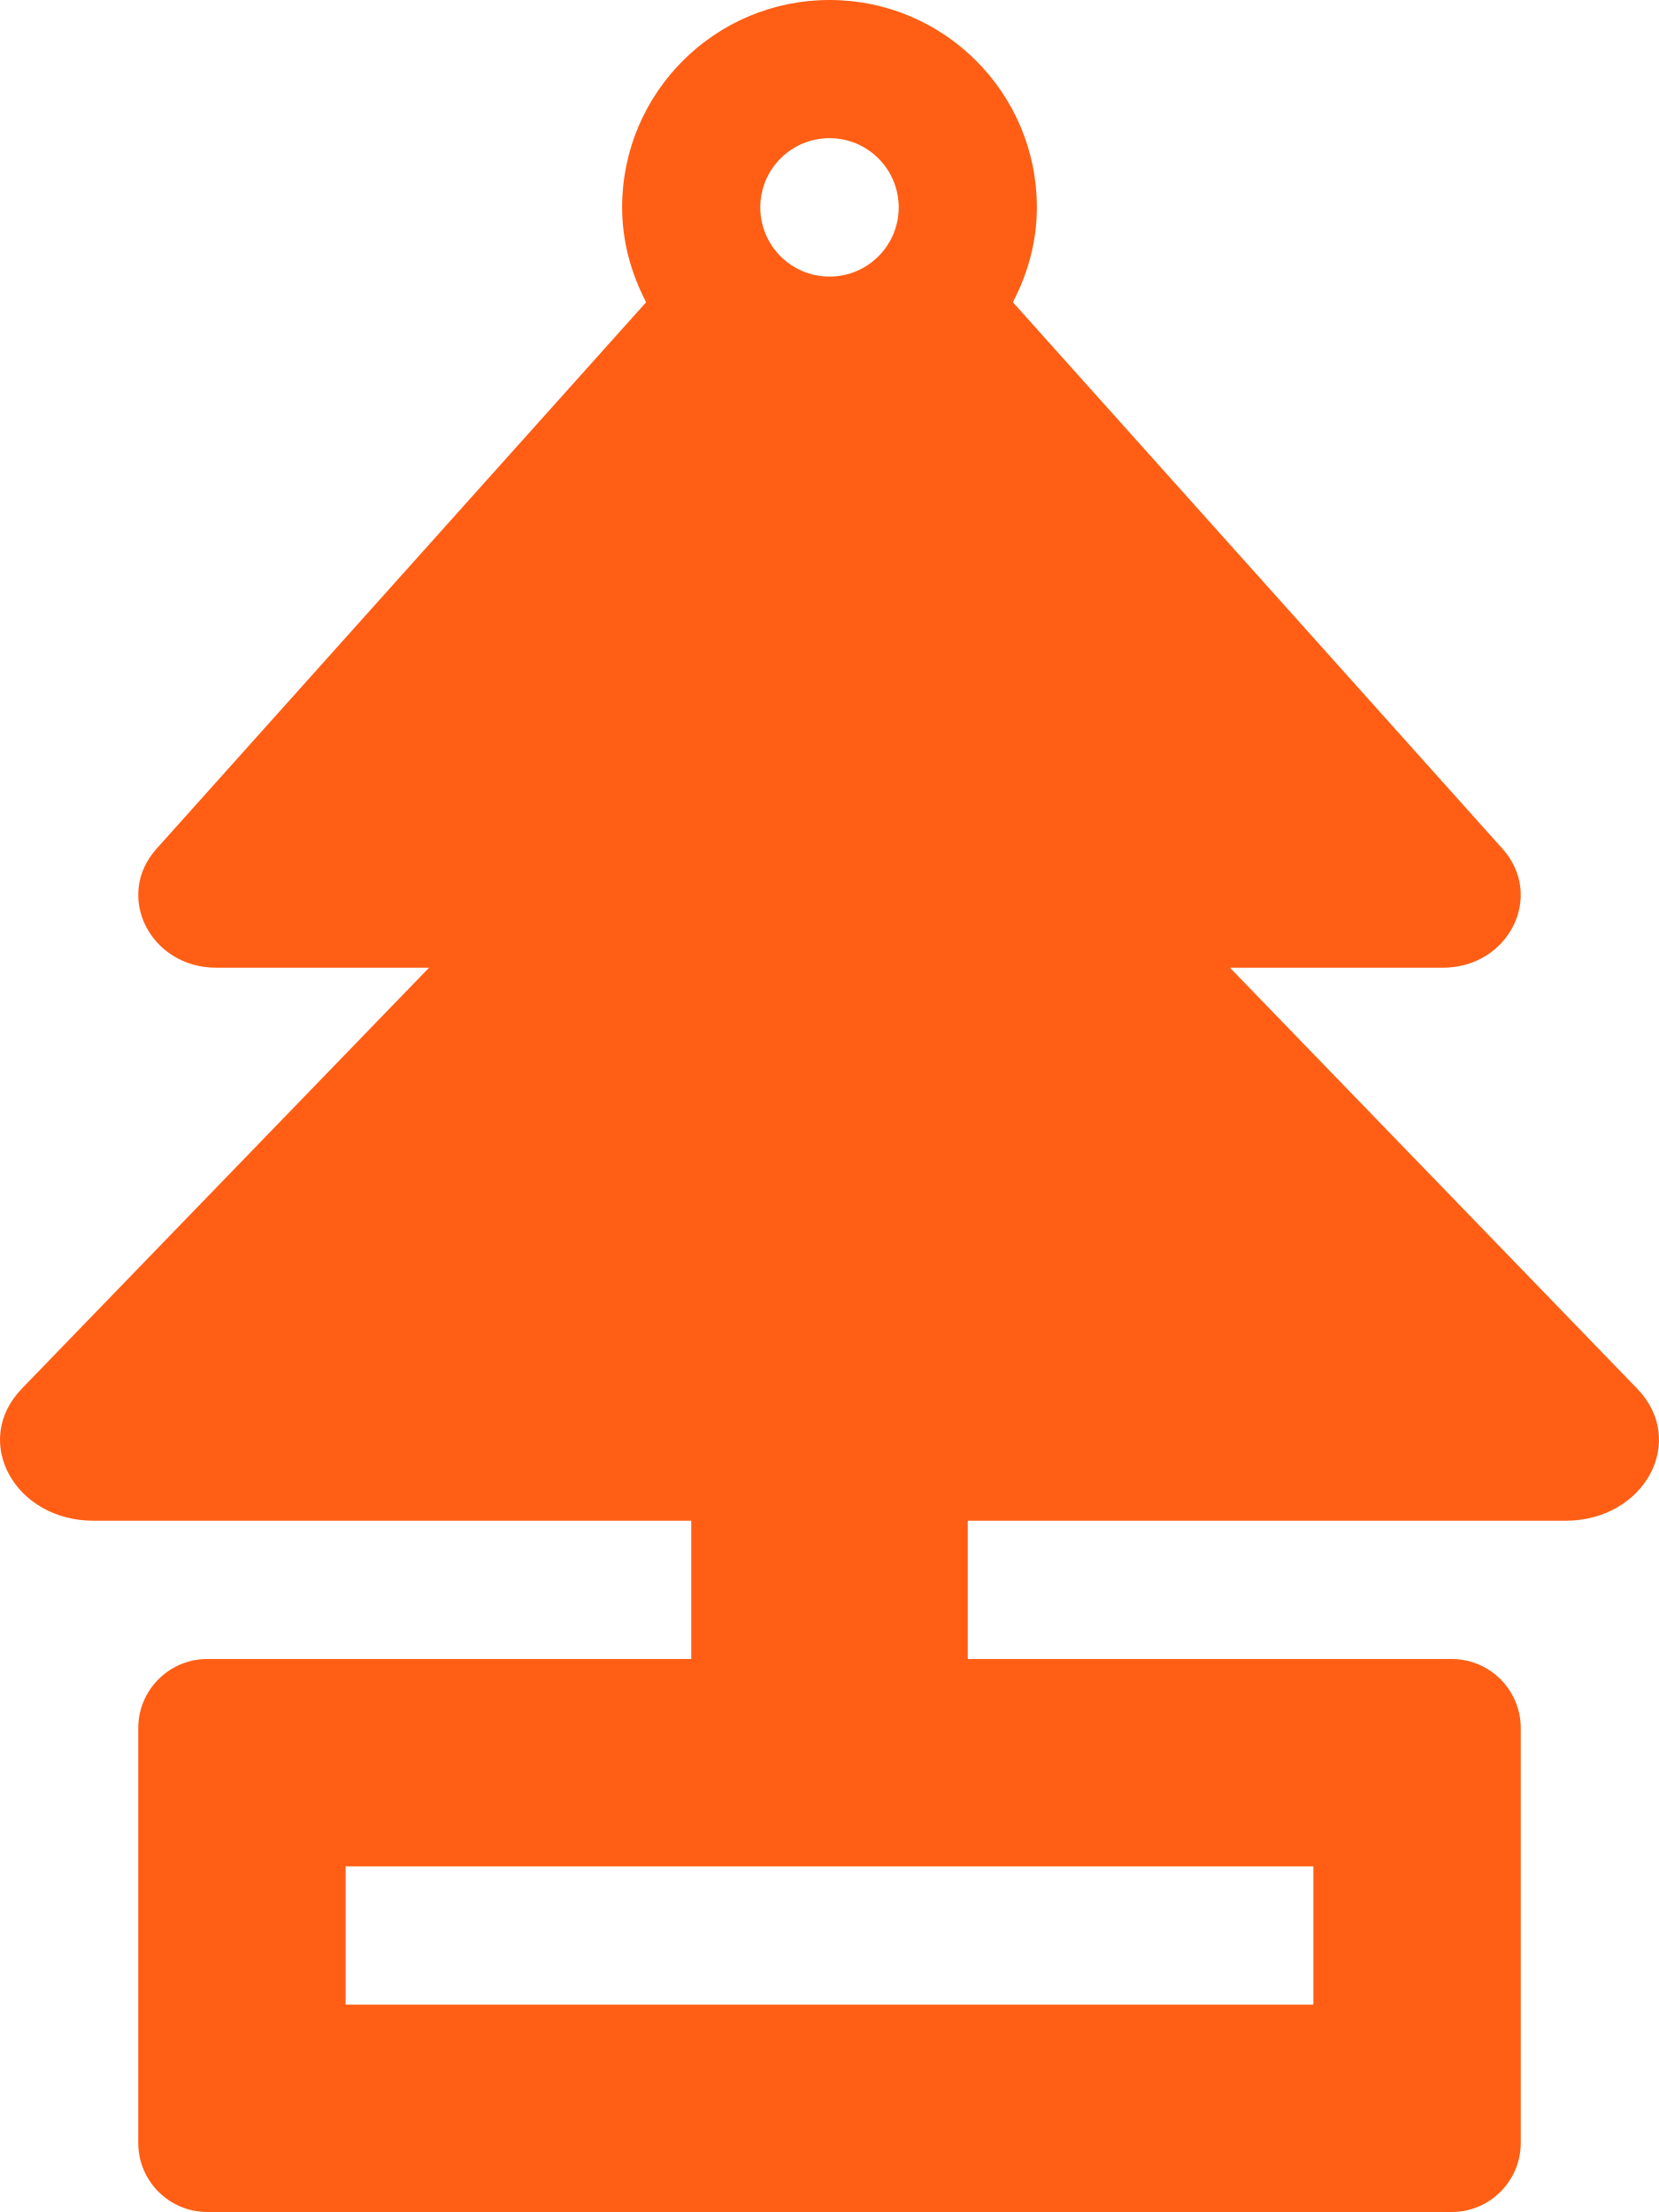
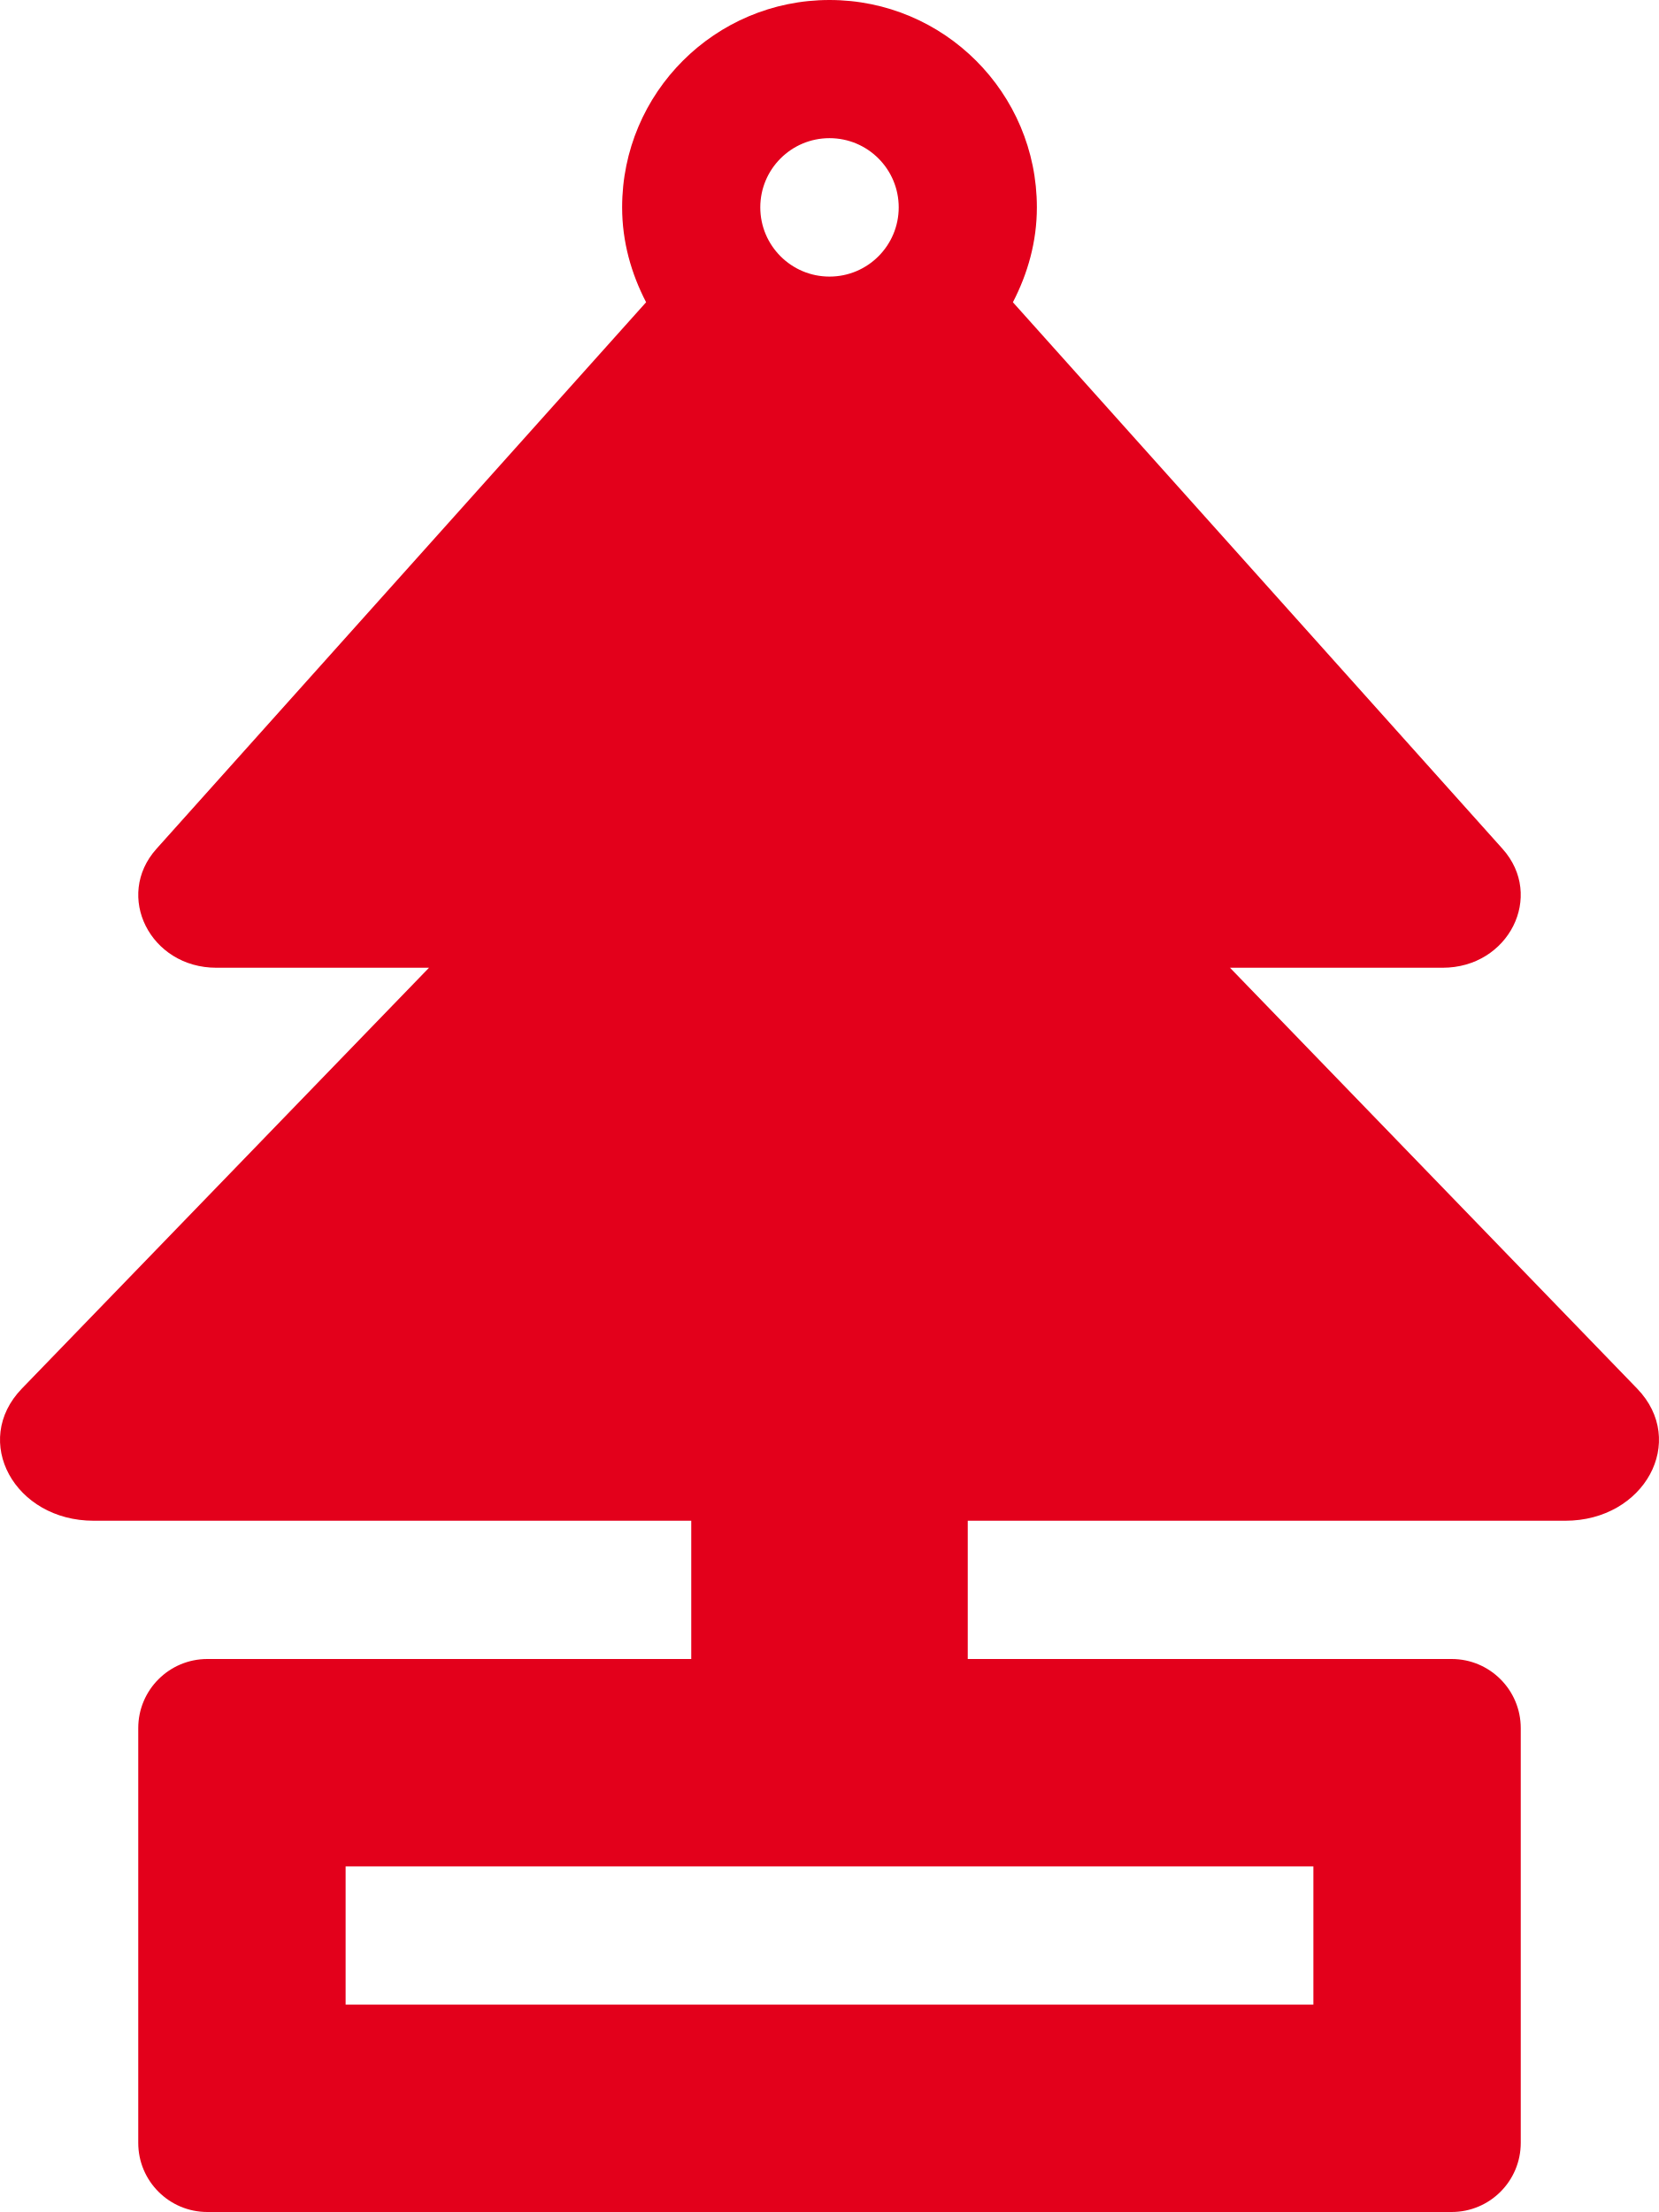
<svg xmlns="http://www.w3.org/2000/svg" aria-hidden="true" focusable="false" data-prefix="fas" data-icon="air-freshener" role="img" width="384" height="512">
  <rect id="backgroundrect" width="100%" height="100%" x="0" y="0" fill="none" stroke="none" />
  <g class="currentLayer" style="">
-     <path fill="#ff5e14" d="M378.94 321.41L284.7 224h49.22c15.3 0 23.66-16.6 13.86-27.53L234.45 69.96c3.43-6.61 5.55-14 5.55-21.96 0-26.51-21.49-48-48-48s-48 21.49-48 48c0 7.96 2.12 15.35 5.55 21.96L36.22 196.47C26.42 207.4 34.78 224 50.08 224H99.3L5.06 321.41C-6.69 333.56 3.34 352 21.7 352H160v32H48c-8.84 0-16 7.16-16 16v96c0 8.84 7.16 16 16 16h288c8.84 0 16-7.16 16-16v-96c0-8.84-7.16-16-16-16H224v-32h138.3c18.36 0 28.39-18.44 16.64-30.59zM192 31.98c8.85 0 16.02 7.17 16.02 16.02 0 8.84-7.17 16.02-16.02 16.02S175.98 56.84 175.98 48c0-8.85 7.17-16.02 16.02-16.02zM304 432v32H80v-32h224z" id="svg_1" class="selected" fill-opacity="1" />
+     <path fill="#e3001b" d="M378.94 321.41L284.7 224h49.22c15.3 0 23.66-16.6 13.86-27.53L234.45 69.96c3.43-6.61 5.55-14 5.55-21.96 0-26.51-21.49-48-48-48s-48 21.49-48 48c0 7.96 2.12 15.35 5.55 21.96L36.22 196.47C26.42 207.4 34.78 224 50.08 224H99.3L5.06 321.41C-6.69 333.56 3.34 352 21.7 352H160v32H48c-8.84 0-16 7.16-16 16v96c0 8.84 7.16 16 16 16h288c8.84 0 16-7.16 16-16v-96c0-8.84-7.16-16-16-16H224v-32h138.3c18.36 0 28.39-18.44 16.64-30.59zM192 31.98c8.85 0 16.02 7.17 16.02 16.02 0 8.84-7.17 16.02-16.02 16.02S175.98 56.84 175.98 48c0-8.85 7.17-16.02 16.02-16.02zM304 432v32H80v-32h224z" id="svg_1" class="selected" fill-opacity="1" />
  </g>
</svg>
